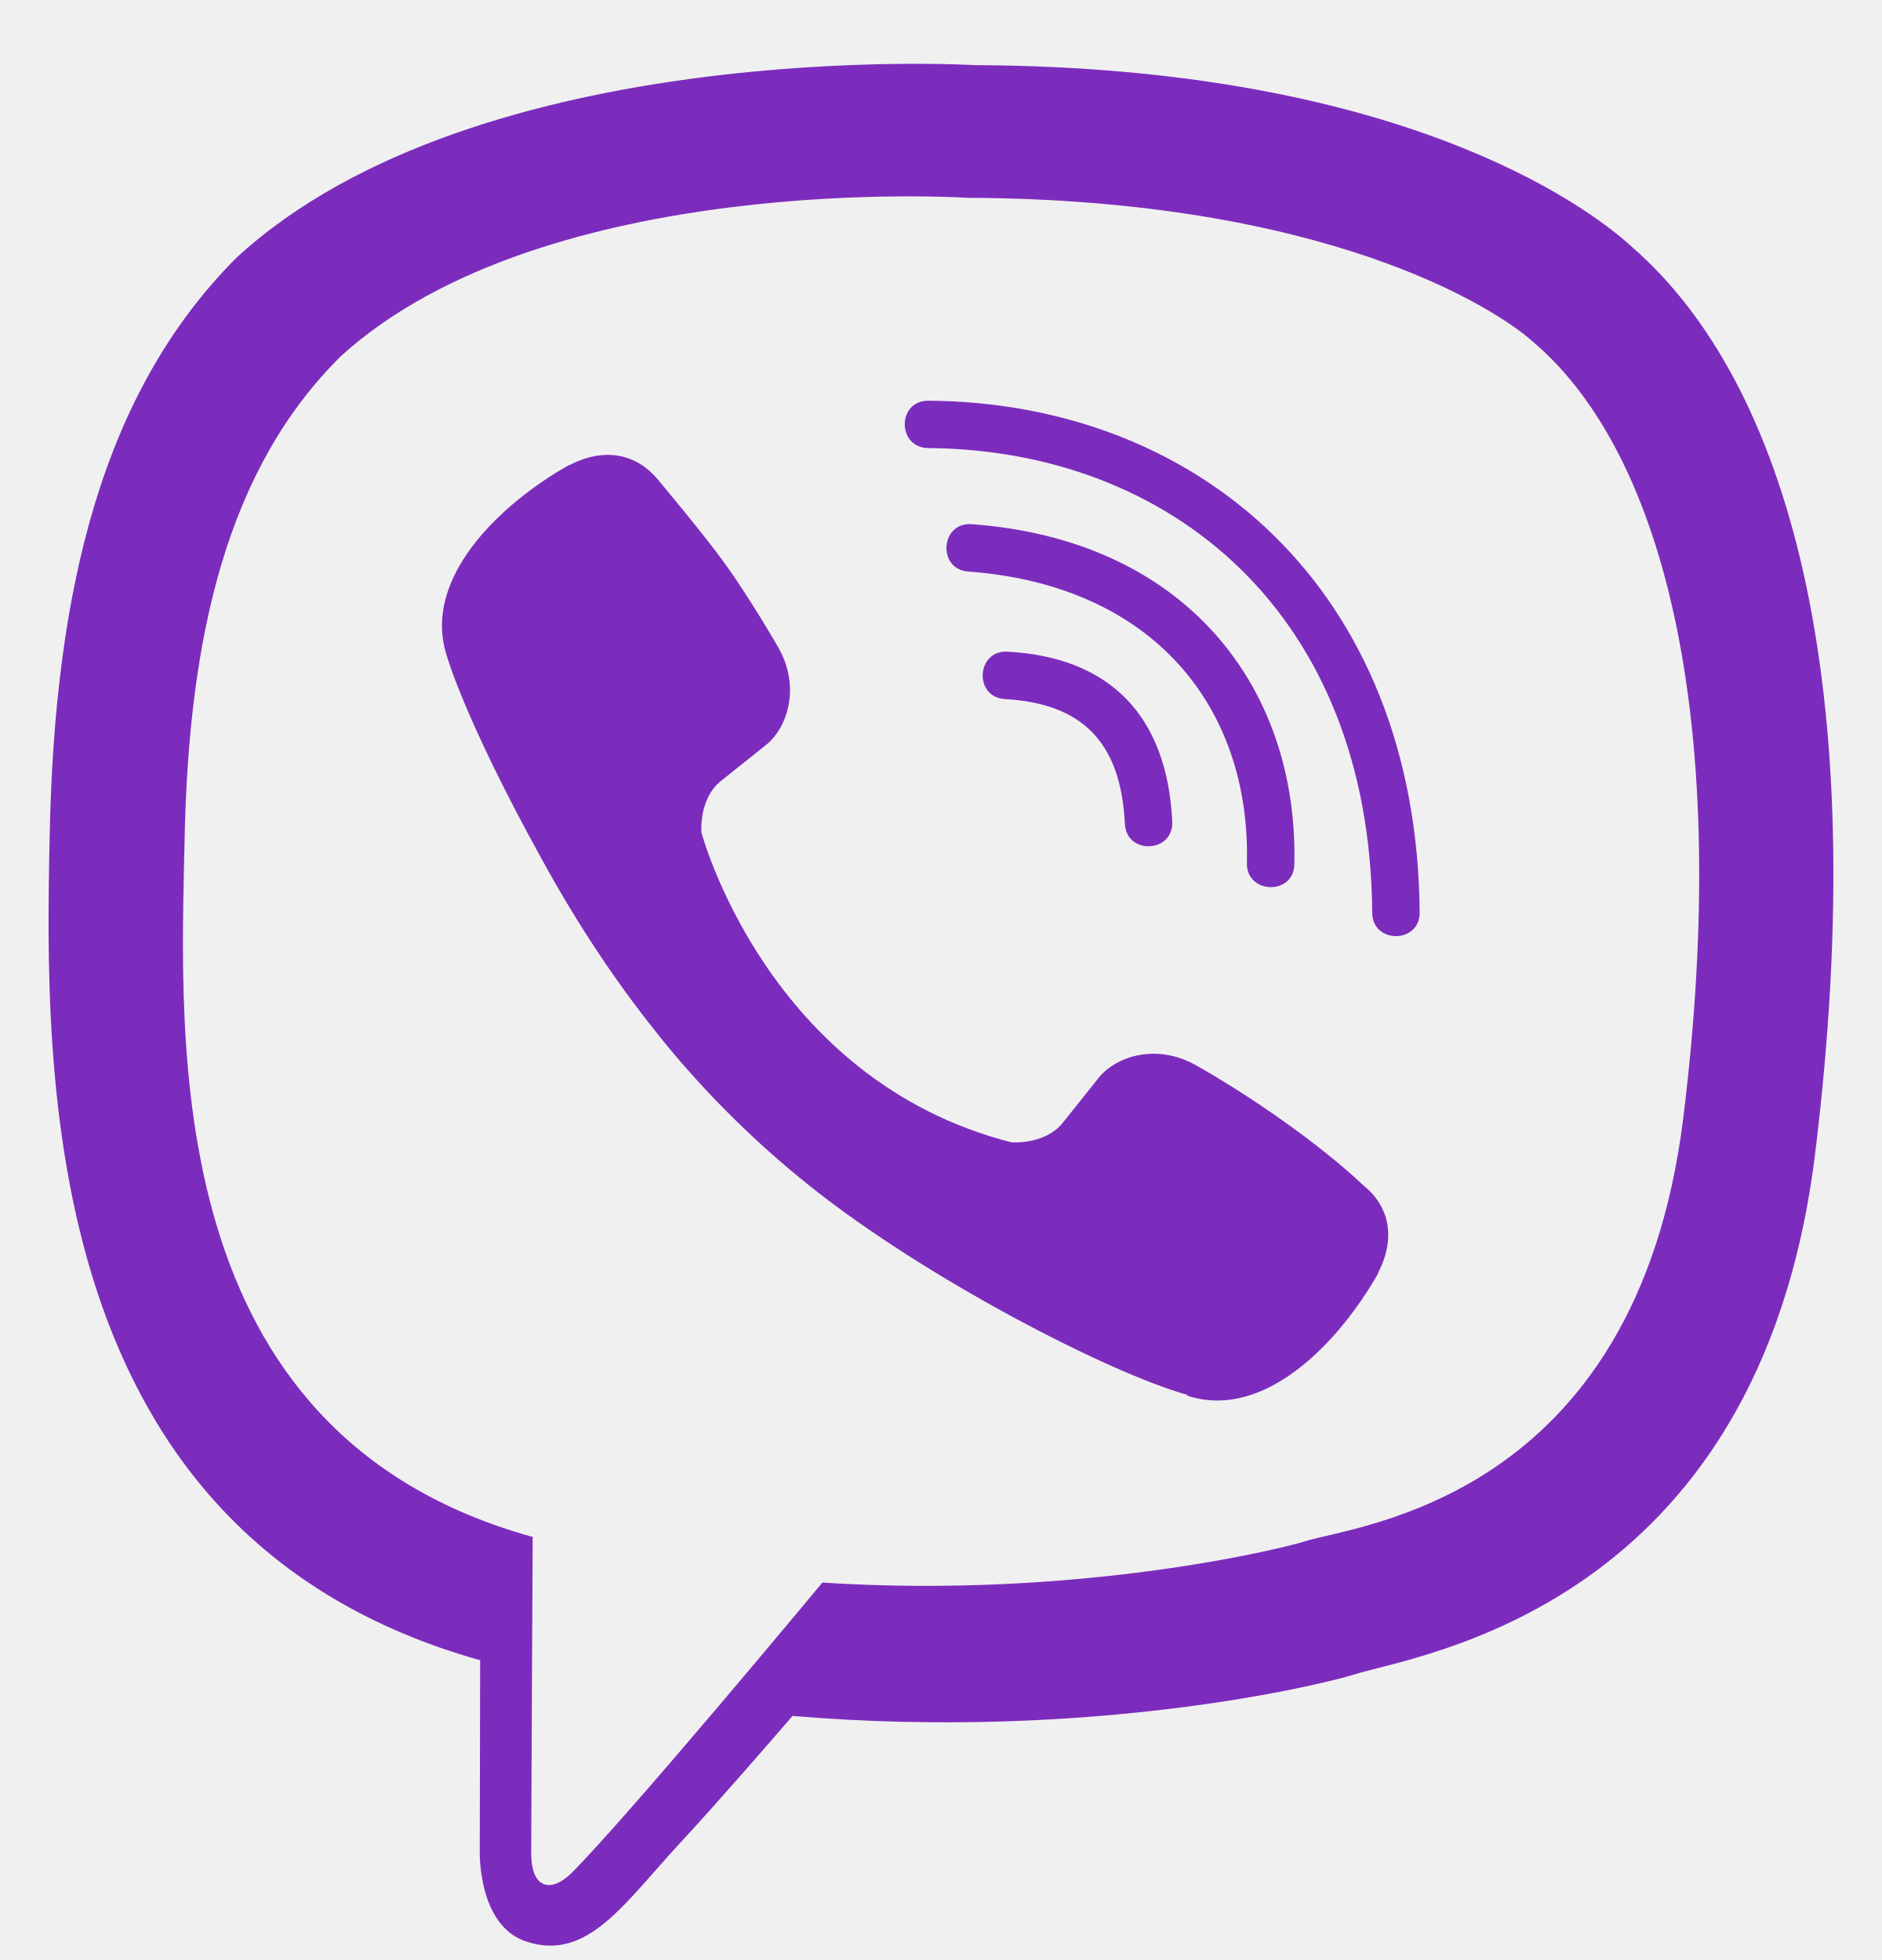
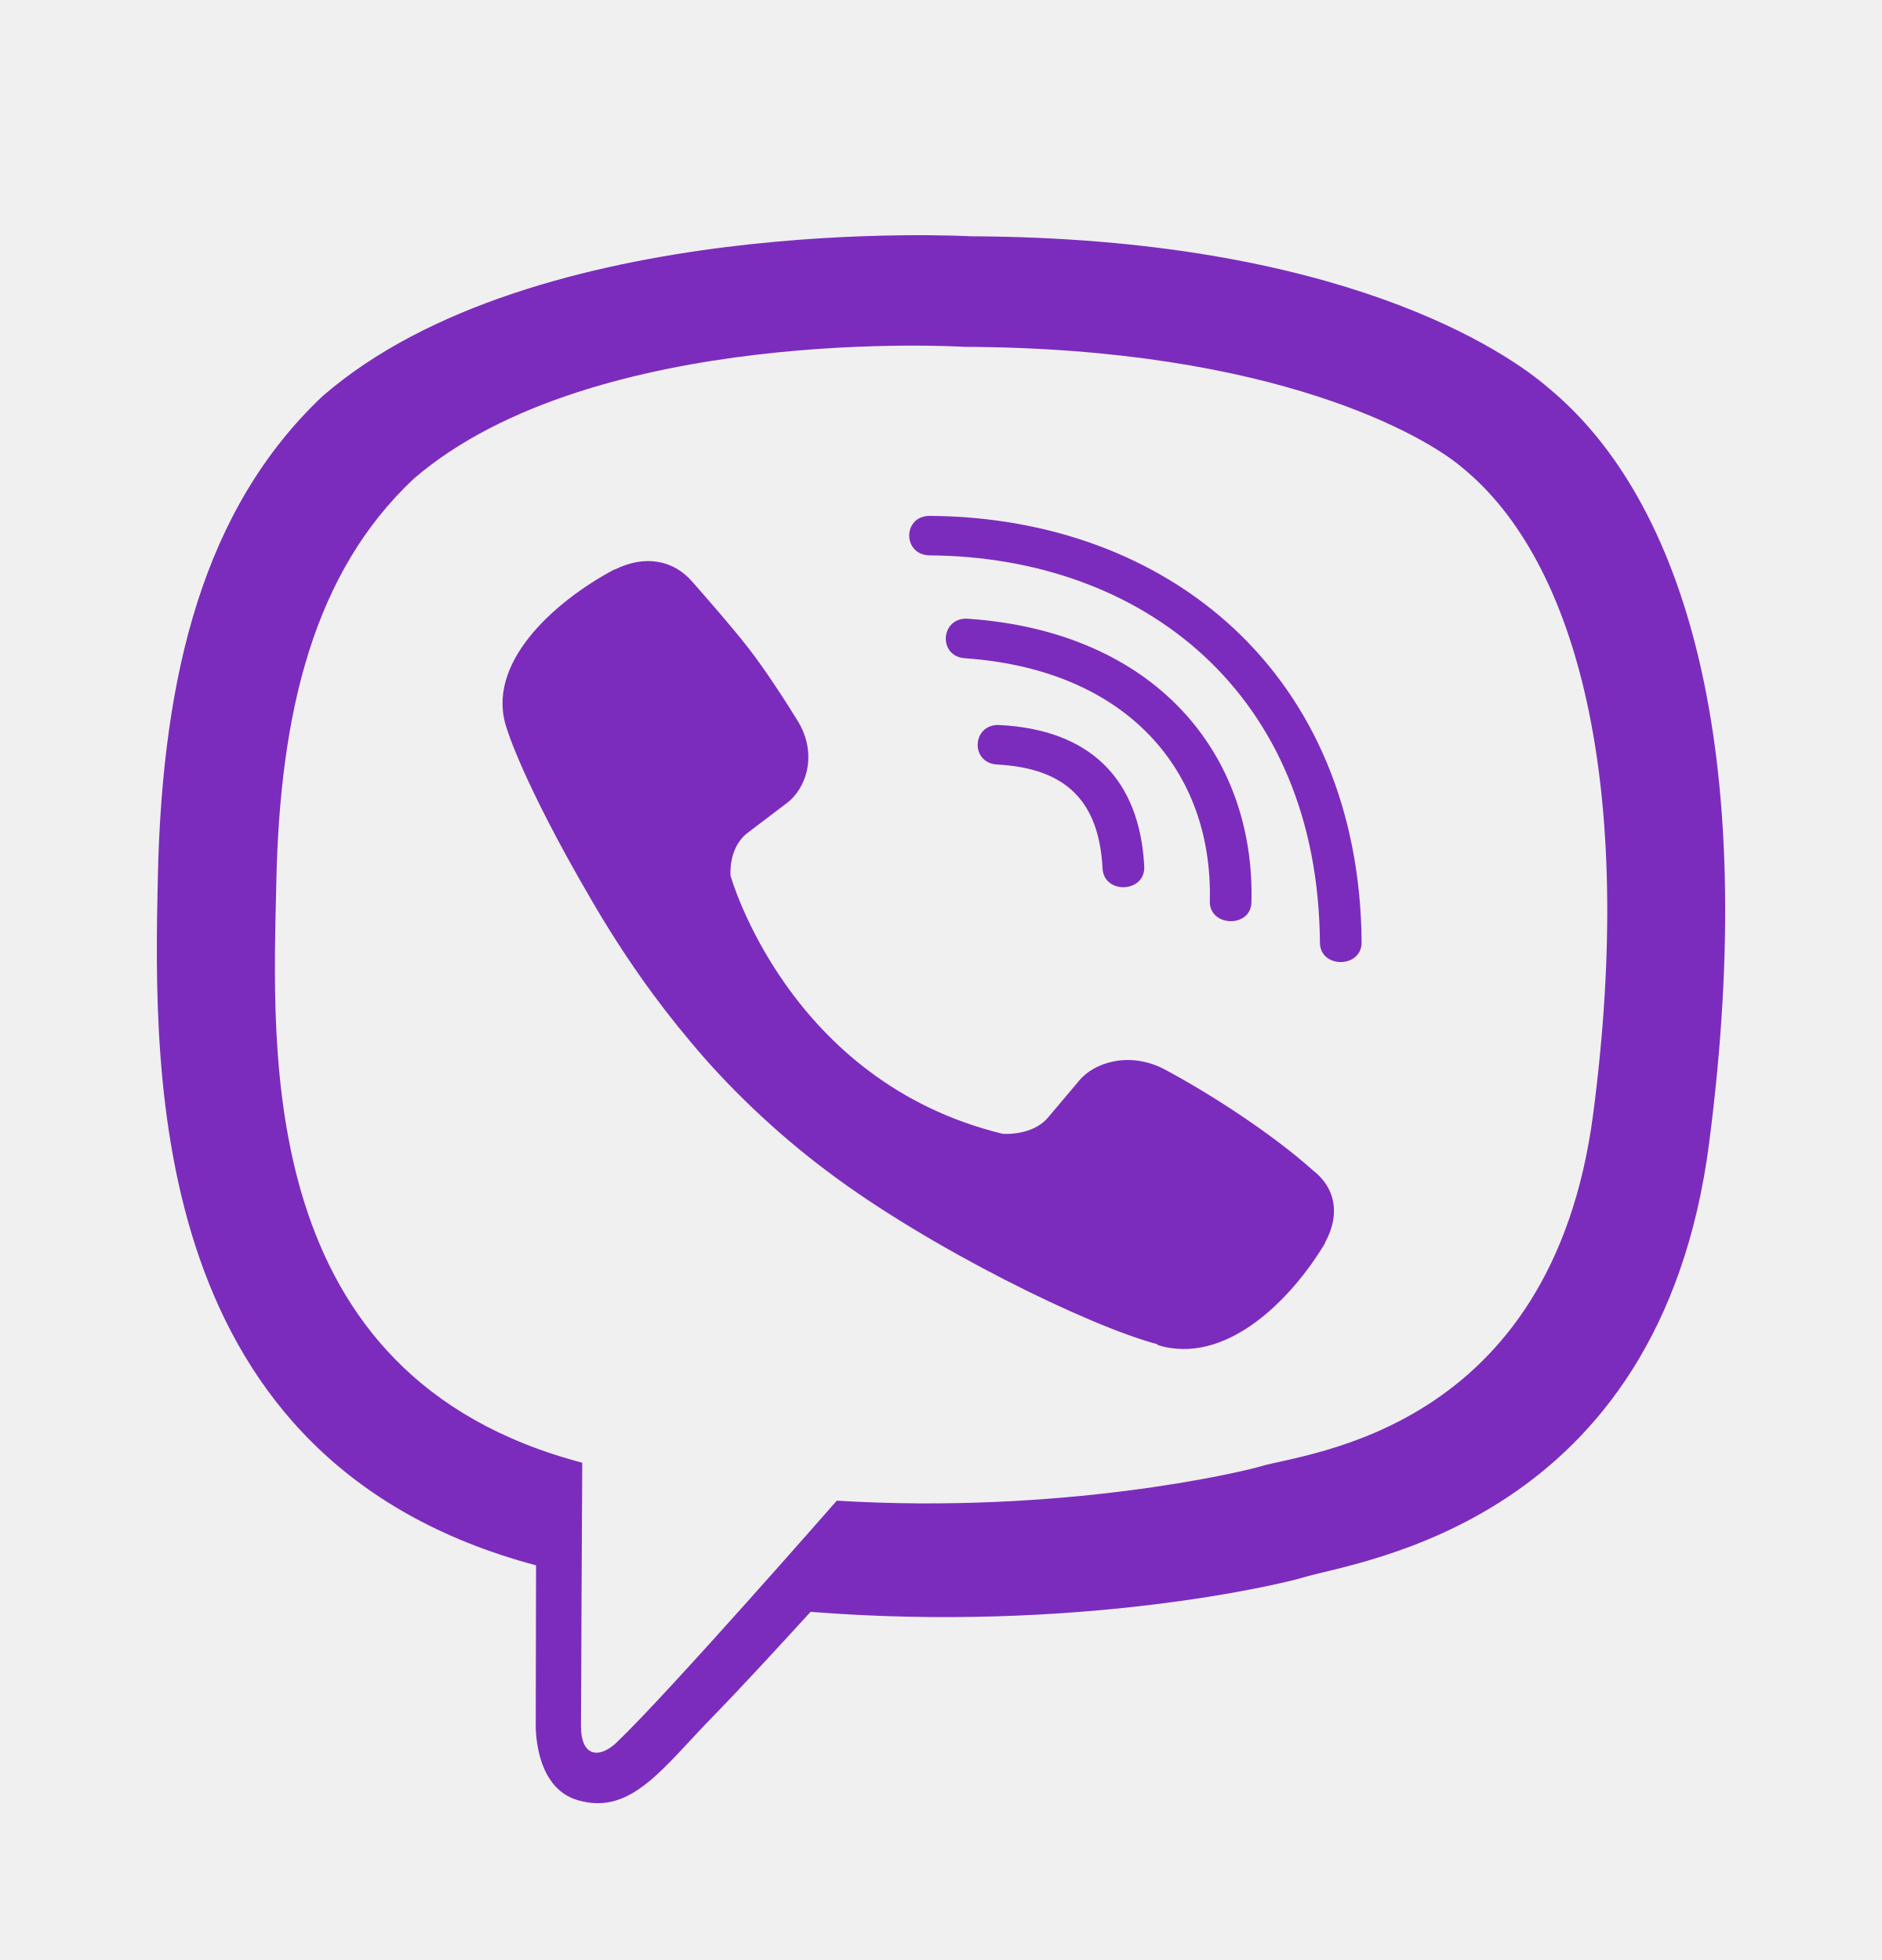
<svg xmlns="http://www.w3.org/2000/svg" width="24" height="25" viewBox="0 0 24 25" fill="none">
-   <g clip-path="url(#clip0_132_1890)">
-     <path d="M20.813 3.151C20.218 2.603 17.809 0.854 12.437 0.831C12.437 0.831 6.104 0.451 3.02 3.283C1.304 4.998 0.699 7.515 0.634 10.633C0.568 13.75 0.488 19.59 6.118 21.175H6.123L6.118 23.593C6.118 23.593 6.081 24.573 6.727 24.77C7.506 25.014 7.965 24.268 8.71 23.467C9.118 23.026 9.681 22.379 10.107 21.887C13.96 22.211 16.918 21.47 17.256 21.362C18.034 21.109 22.435 20.547 23.148 14.706C23.888 8.678 22.791 4.872 20.813 3.151ZM21.465 14.265C20.86 19.14 17.293 19.45 16.637 19.661C16.356 19.75 13.754 20.397 10.487 20.186C10.487 20.186 8.049 23.125 7.29 23.889C7.042 24.137 6.77 24.114 6.774 23.622C6.774 23.298 6.793 19.604 6.793 19.604C6.788 19.604 6.788 19.604 6.793 19.604C2.021 18.282 2.302 13.309 2.354 10.707C2.406 8.106 2.898 5.973 4.351 4.539C6.962 2.172 12.338 2.523 12.338 2.523C16.881 2.542 19.056 3.911 19.562 4.37C21.235 5.804 22.088 9.236 21.465 14.265ZM14.949 10.478C14.968 10.881 14.363 10.909 14.345 10.506C14.293 9.475 13.81 8.973 12.816 8.917C12.413 8.893 12.451 8.289 12.849 8.312C14.157 8.383 14.884 9.133 14.949 10.478ZM15.901 11.008C15.948 9.02 14.706 7.464 12.348 7.29C11.949 7.262 11.992 6.658 12.39 6.686C15.109 6.883 16.557 8.753 16.506 11.022C16.501 11.425 15.892 11.406 15.901 11.008ZM18.104 11.636C18.109 12.039 17.499 12.043 17.499 11.64C17.471 7.82 14.926 5.739 11.837 5.715C11.438 5.711 11.438 5.111 11.837 5.111C15.291 5.134 18.071 7.52 18.104 11.636ZM17.574 16.234V16.243C17.068 17.134 16.121 18.118 15.146 17.804L15.137 17.79C14.148 17.514 11.818 16.314 10.346 15.142C9.587 14.542 8.893 13.834 8.359 13.154C7.876 12.55 7.388 11.832 6.915 10.97C5.917 9.165 5.696 8.359 5.696 8.359C5.382 7.384 6.362 6.437 7.257 5.931H7.266C7.698 5.706 8.11 5.781 8.387 6.114C8.387 6.114 8.968 6.808 9.216 7.15C9.451 7.468 9.765 7.979 9.929 8.265C10.215 8.776 10.037 9.297 9.756 9.512L9.193 9.962C8.907 10.192 8.945 10.618 8.945 10.618C8.945 10.618 9.779 13.773 12.896 14.57C12.896 14.57 13.323 14.607 13.552 14.322L14.002 13.759C14.218 13.478 14.738 13.3 15.249 13.586C15.938 13.975 16.815 14.579 17.396 15.128C17.724 15.395 17.799 15.803 17.574 16.234Z" fill="#7C2CBD" />
-   </g>
-   <defs>
-     <clipPath id="clip0_132_1890">
-       <rect width="24" height="24" fill="white" transform="translate(0 0.812012)" />
-     </clipPath>
-   </defs>
+   <path d="M19.745 4.947C19.221 4.491 17.104 3.034 12.384 3.014C12.384 3.014 6.82 2.698 4.109 5.057C2.602 6.486 2.07 8.584 2.013 11.181C1.955 13.778 1.885 18.645 6.832 19.965H6.836L6.832 21.98C6.832 21.98 6.799 22.797 7.367 22.961C8.051 23.164 8.455 22.543 9.11 21.875C9.468 21.508 9.962 20.969 10.337 20.559C13.723 20.828 16.322 20.211 16.618 20.121C17.302 19.91 21.17 19.442 21.796 14.575C22.447 9.552 21.483 6.381 19.745 4.947ZM20.317 14.208C19.786 18.27 16.651 18.528 16.075 18.704C15.828 18.778 13.541 19.317 10.671 19.141C10.671 19.141 8.529 21.59 7.862 22.227C7.643 22.434 7.404 22.414 7.409 22.004C7.409 21.735 7.425 18.657 7.425 18.657C7.421 18.657 7.421 18.657 7.425 18.657C3.232 17.555 3.479 13.411 3.524 11.244C3.57 9.076 4.002 7.299 5.279 6.104C7.573 4.131 12.298 4.424 12.298 4.424C16.289 4.44 18.2 5.58 18.645 5.963C20.115 7.158 20.865 10.017 20.317 14.208ZM14.592 11.052C14.608 11.388 14.077 11.412 14.06 11.076C14.015 10.216 13.591 9.798 12.718 9.752C12.364 9.732 12.396 9.228 12.747 9.248C13.896 9.306 14.534 9.931 14.592 11.052ZM15.428 11.494C15.469 9.838 14.378 8.541 12.306 8.396C11.956 8.373 11.993 7.869 12.343 7.892C14.732 8.056 16.005 9.615 15.959 11.505C15.955 11.841 15.42 11.825 15.428 11.494ZM17.364 12.017C17.368 12.353 16.832 12.357 16.832 12.021C16.808 8.838 14.571 7.103 11.857 7.084C11.507 7.08 11.507 6.58 11.857 6.58C14.893 6.6 17.335 8.588 17.364 12.017ZM16.898 15.848V15.856C16.454 16.598 15.622 17.419 14.765 17.157L14.757 17.145C13.887 16.915 11.84 15.915 10.547 14.938C9.88 14.438 9.27 13.849 8.801 13.282C8.376 12.778 7.948 12.181 7.532 11.462C6.655 9.959 6.461 9.287 6.461 9.287C6.185 8.474 7.046 7.685 7.833 7.264H7.841C8.22 7.076 8.582 7.139 8.825 7.416C8.825 7.416 9.336 7.994 9.554 8.279C9.76 8.545 10.036 8.97 10.181 9.209C10.432 9.634 10.275 10.068 10.028 10.248L9.534 10.623C9.283 10.814 9.316 11.169 9.316 11.169C9.316 11.169 10.049 13.798 12.788 14.462C12.788 14.462 13.163 14.493 13.364 14.255L13.76 13.786C13.949 13.552 14.406 13.403 14.855 13.642C15.461 13.966 16.231 14.47 16.742 14.927C17.03 15.149 17.096 15.489 16.898 15.848Z" fill="#7C2CBD" />
</svg>
